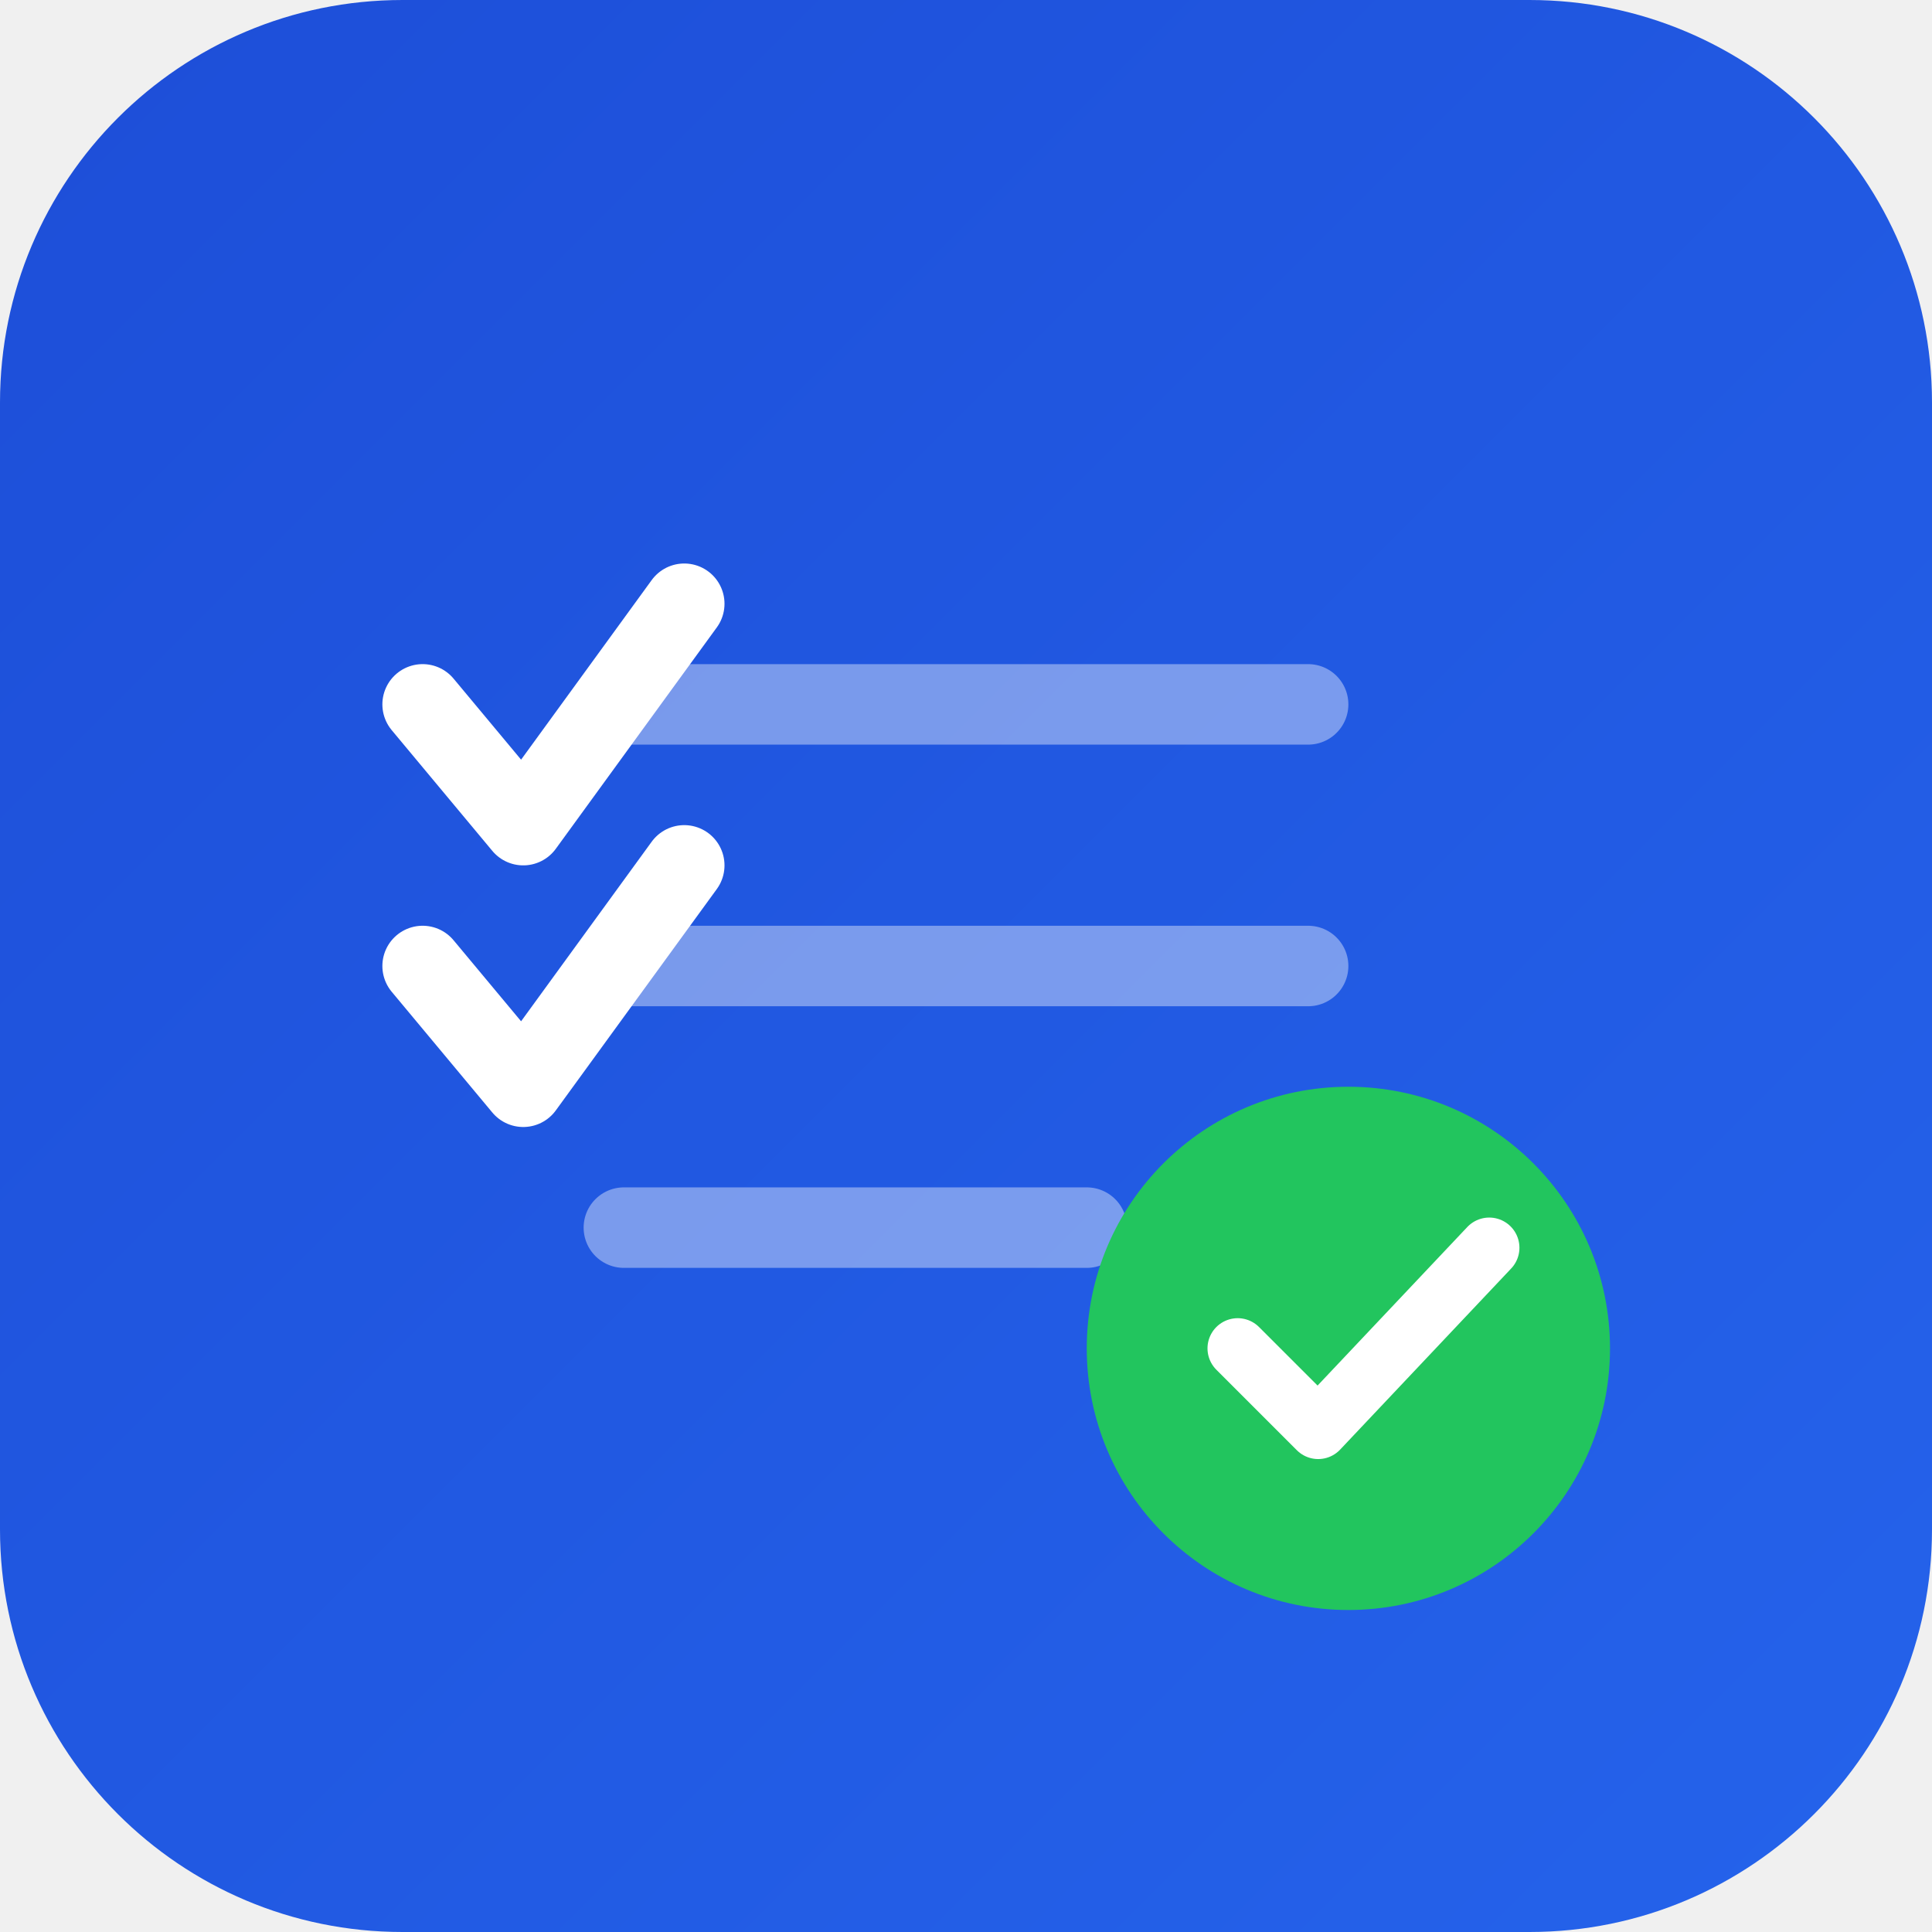
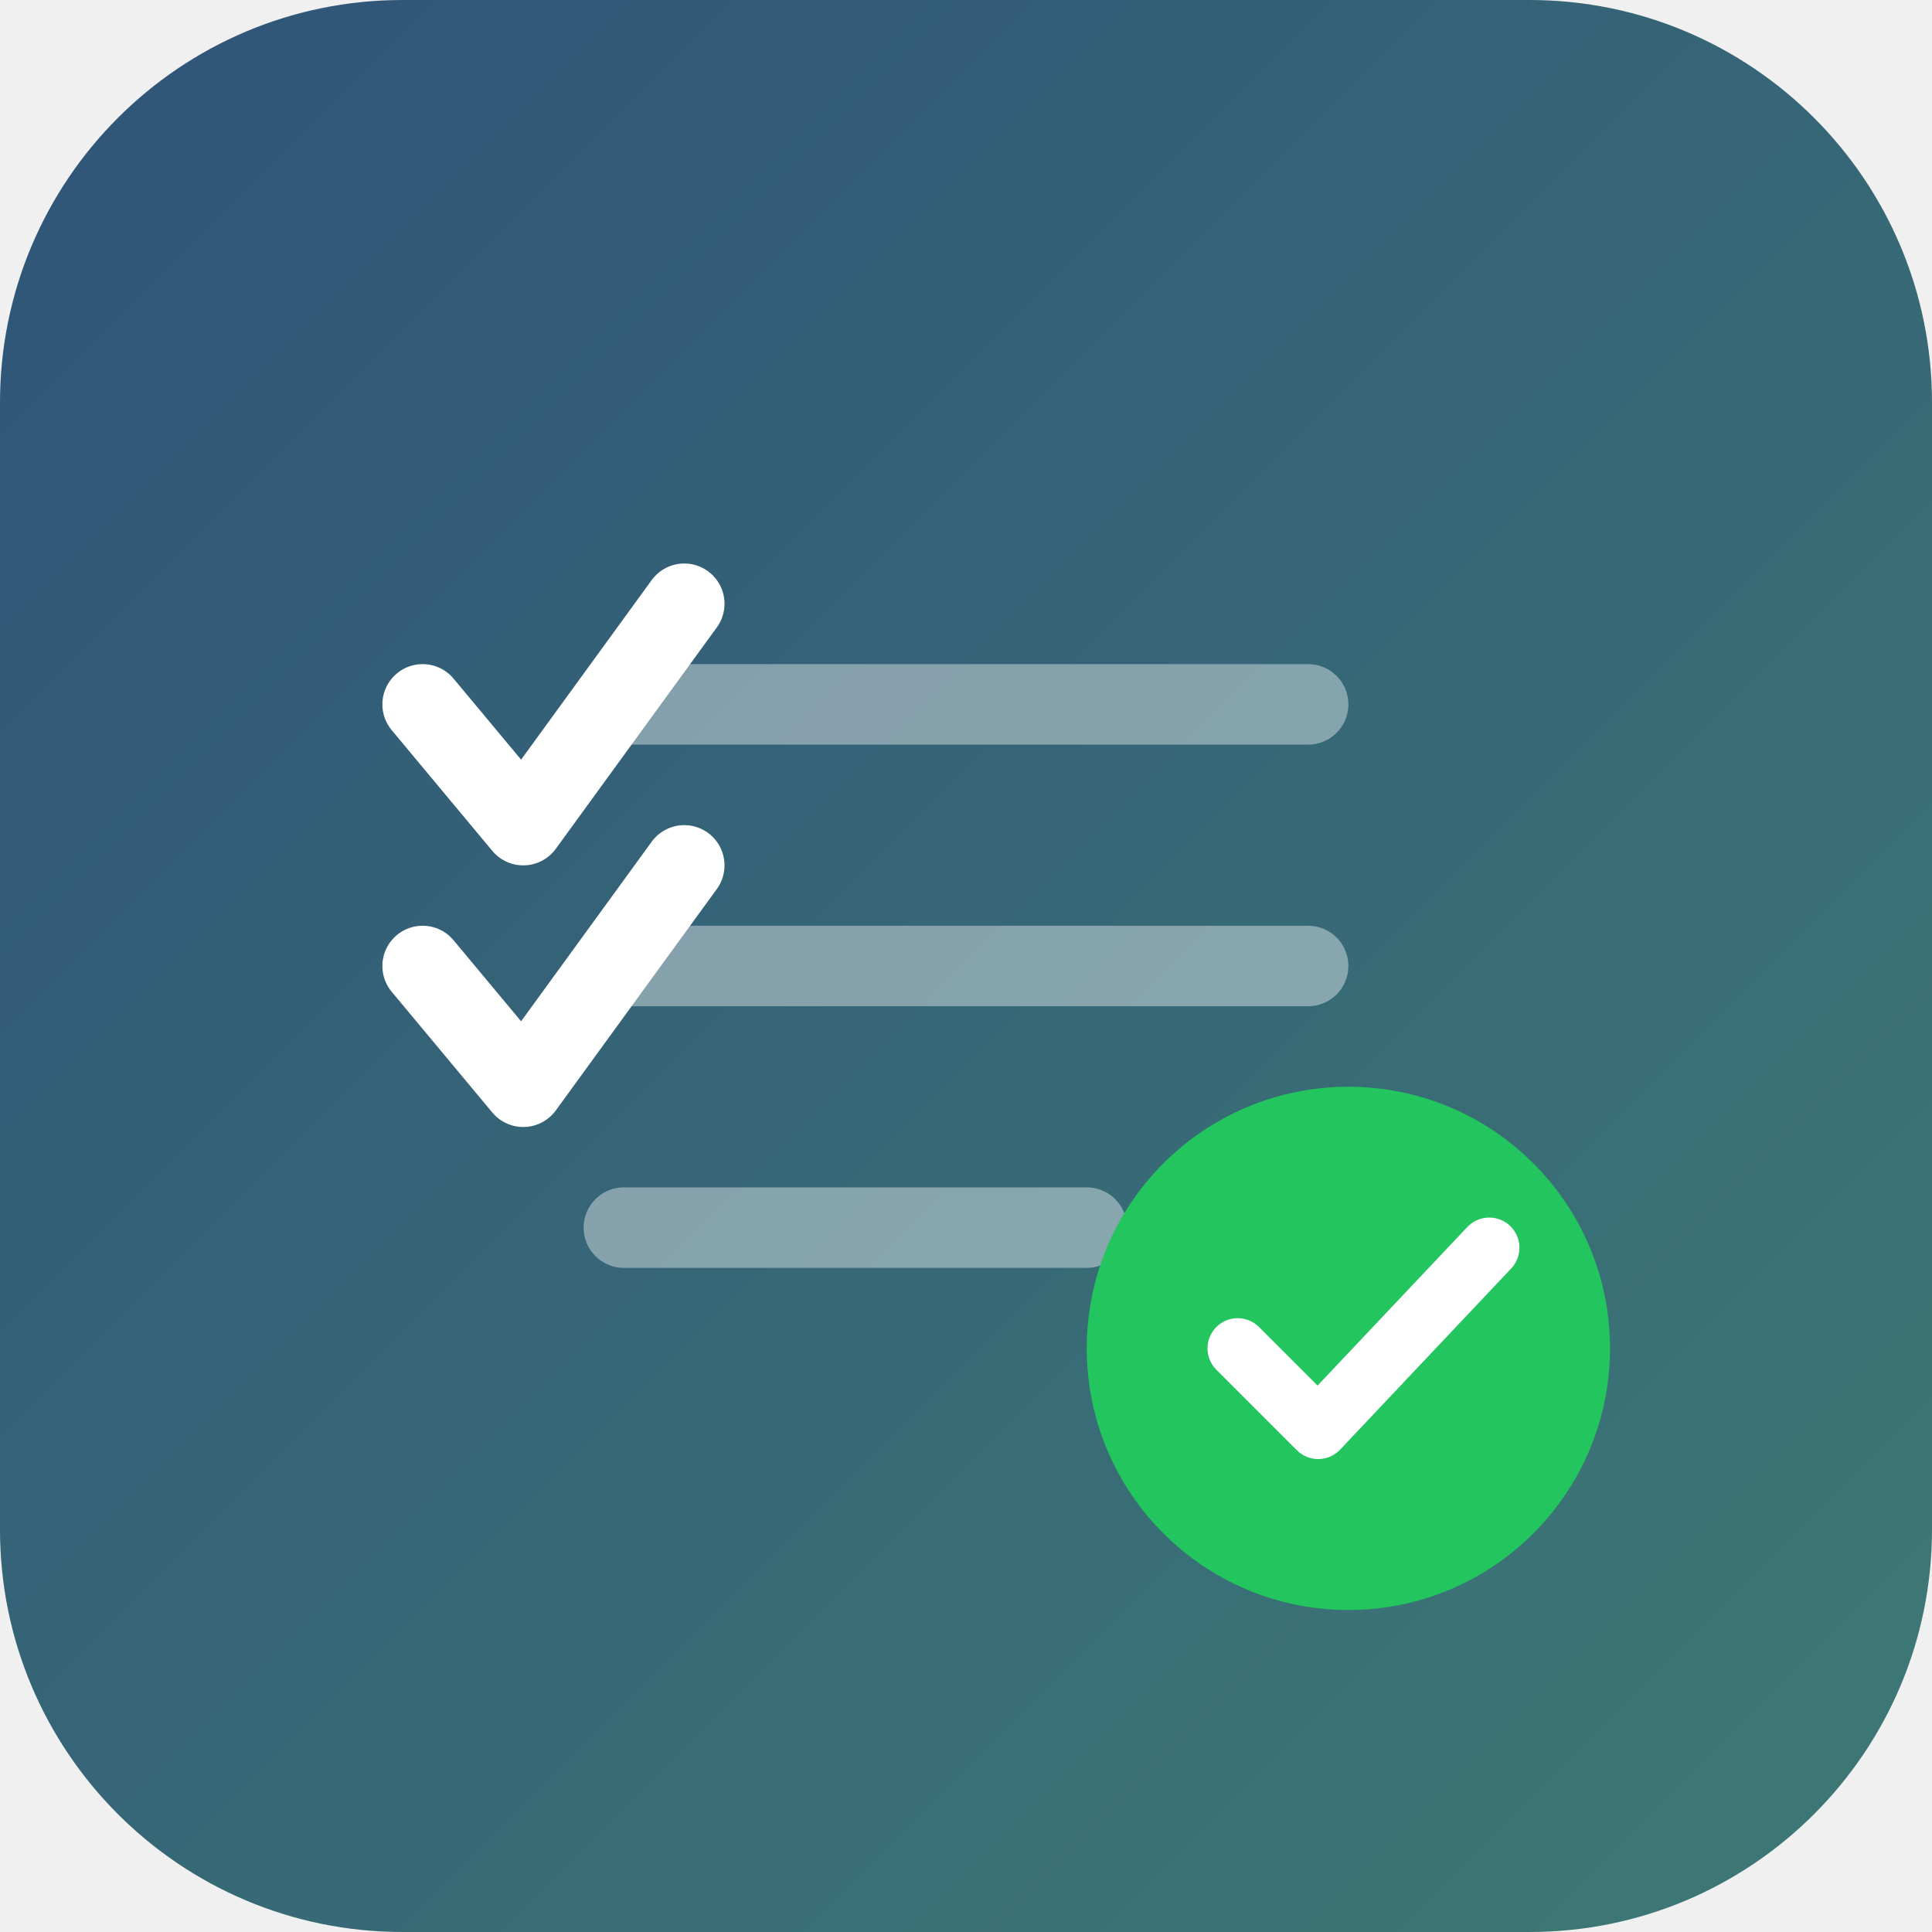
<svg xmlns="http://www.w3.org/2000/svg" width="192" height="192" viewBox="0 0 192 192">
  <defs>
    <linearGradient id="bg" x1="0%" y1="0%" x2="100%" y2="100%">
-       <stop offset="0%" style="stop-color:#1d4ed8" />
-       <stop offset="100%" style="stop-color:#2563eb" />
+       <stop offset="0%" style="stop-color:#2f5378" />
+       <stop offset="100%" style="stop-color:#3d7a75" />
    </linearGradient>
  </defs>
  <rect width="192" height="192" rx="40" fill="url(#bg)" />
  <line x1="62" y1="70" x2="130" y2="70" stroke="rgba(255,255,255,0.4)" stroke-width="8" stroke-linecap="round" />
  <line x1="62" y1="96" x2="130" y2="96" stroke="rgba(255,255,255,0.4)" stroke-width="8" stroke-linecap="round" />
  <line x1="62" y1="122" x2="108" y2="122" stroke="rgba(255,255,255,0.4)" stroke-width="8" stroke-linecap="round" />
  <polyline points="42,70 52,82 68,60" stroke="white" stroke-width="8" fill="none" stroke-linecap="round" stroke-linejoin="round" />
  <polyline points="42,96 52,108 68,86" stroke="white" stroke-width="8" fill="none" stroke-linecap="round" stroke-linejoin="round" />
  <circle cx="134" cy="134" r="26" fill="#22c55e" />
  <polyline points="123,134 131,142 148,124" stroke="white" stroke-width="6" fill="none" stroke-linecap="round" stroke-linejoin="round" />
</svg>
